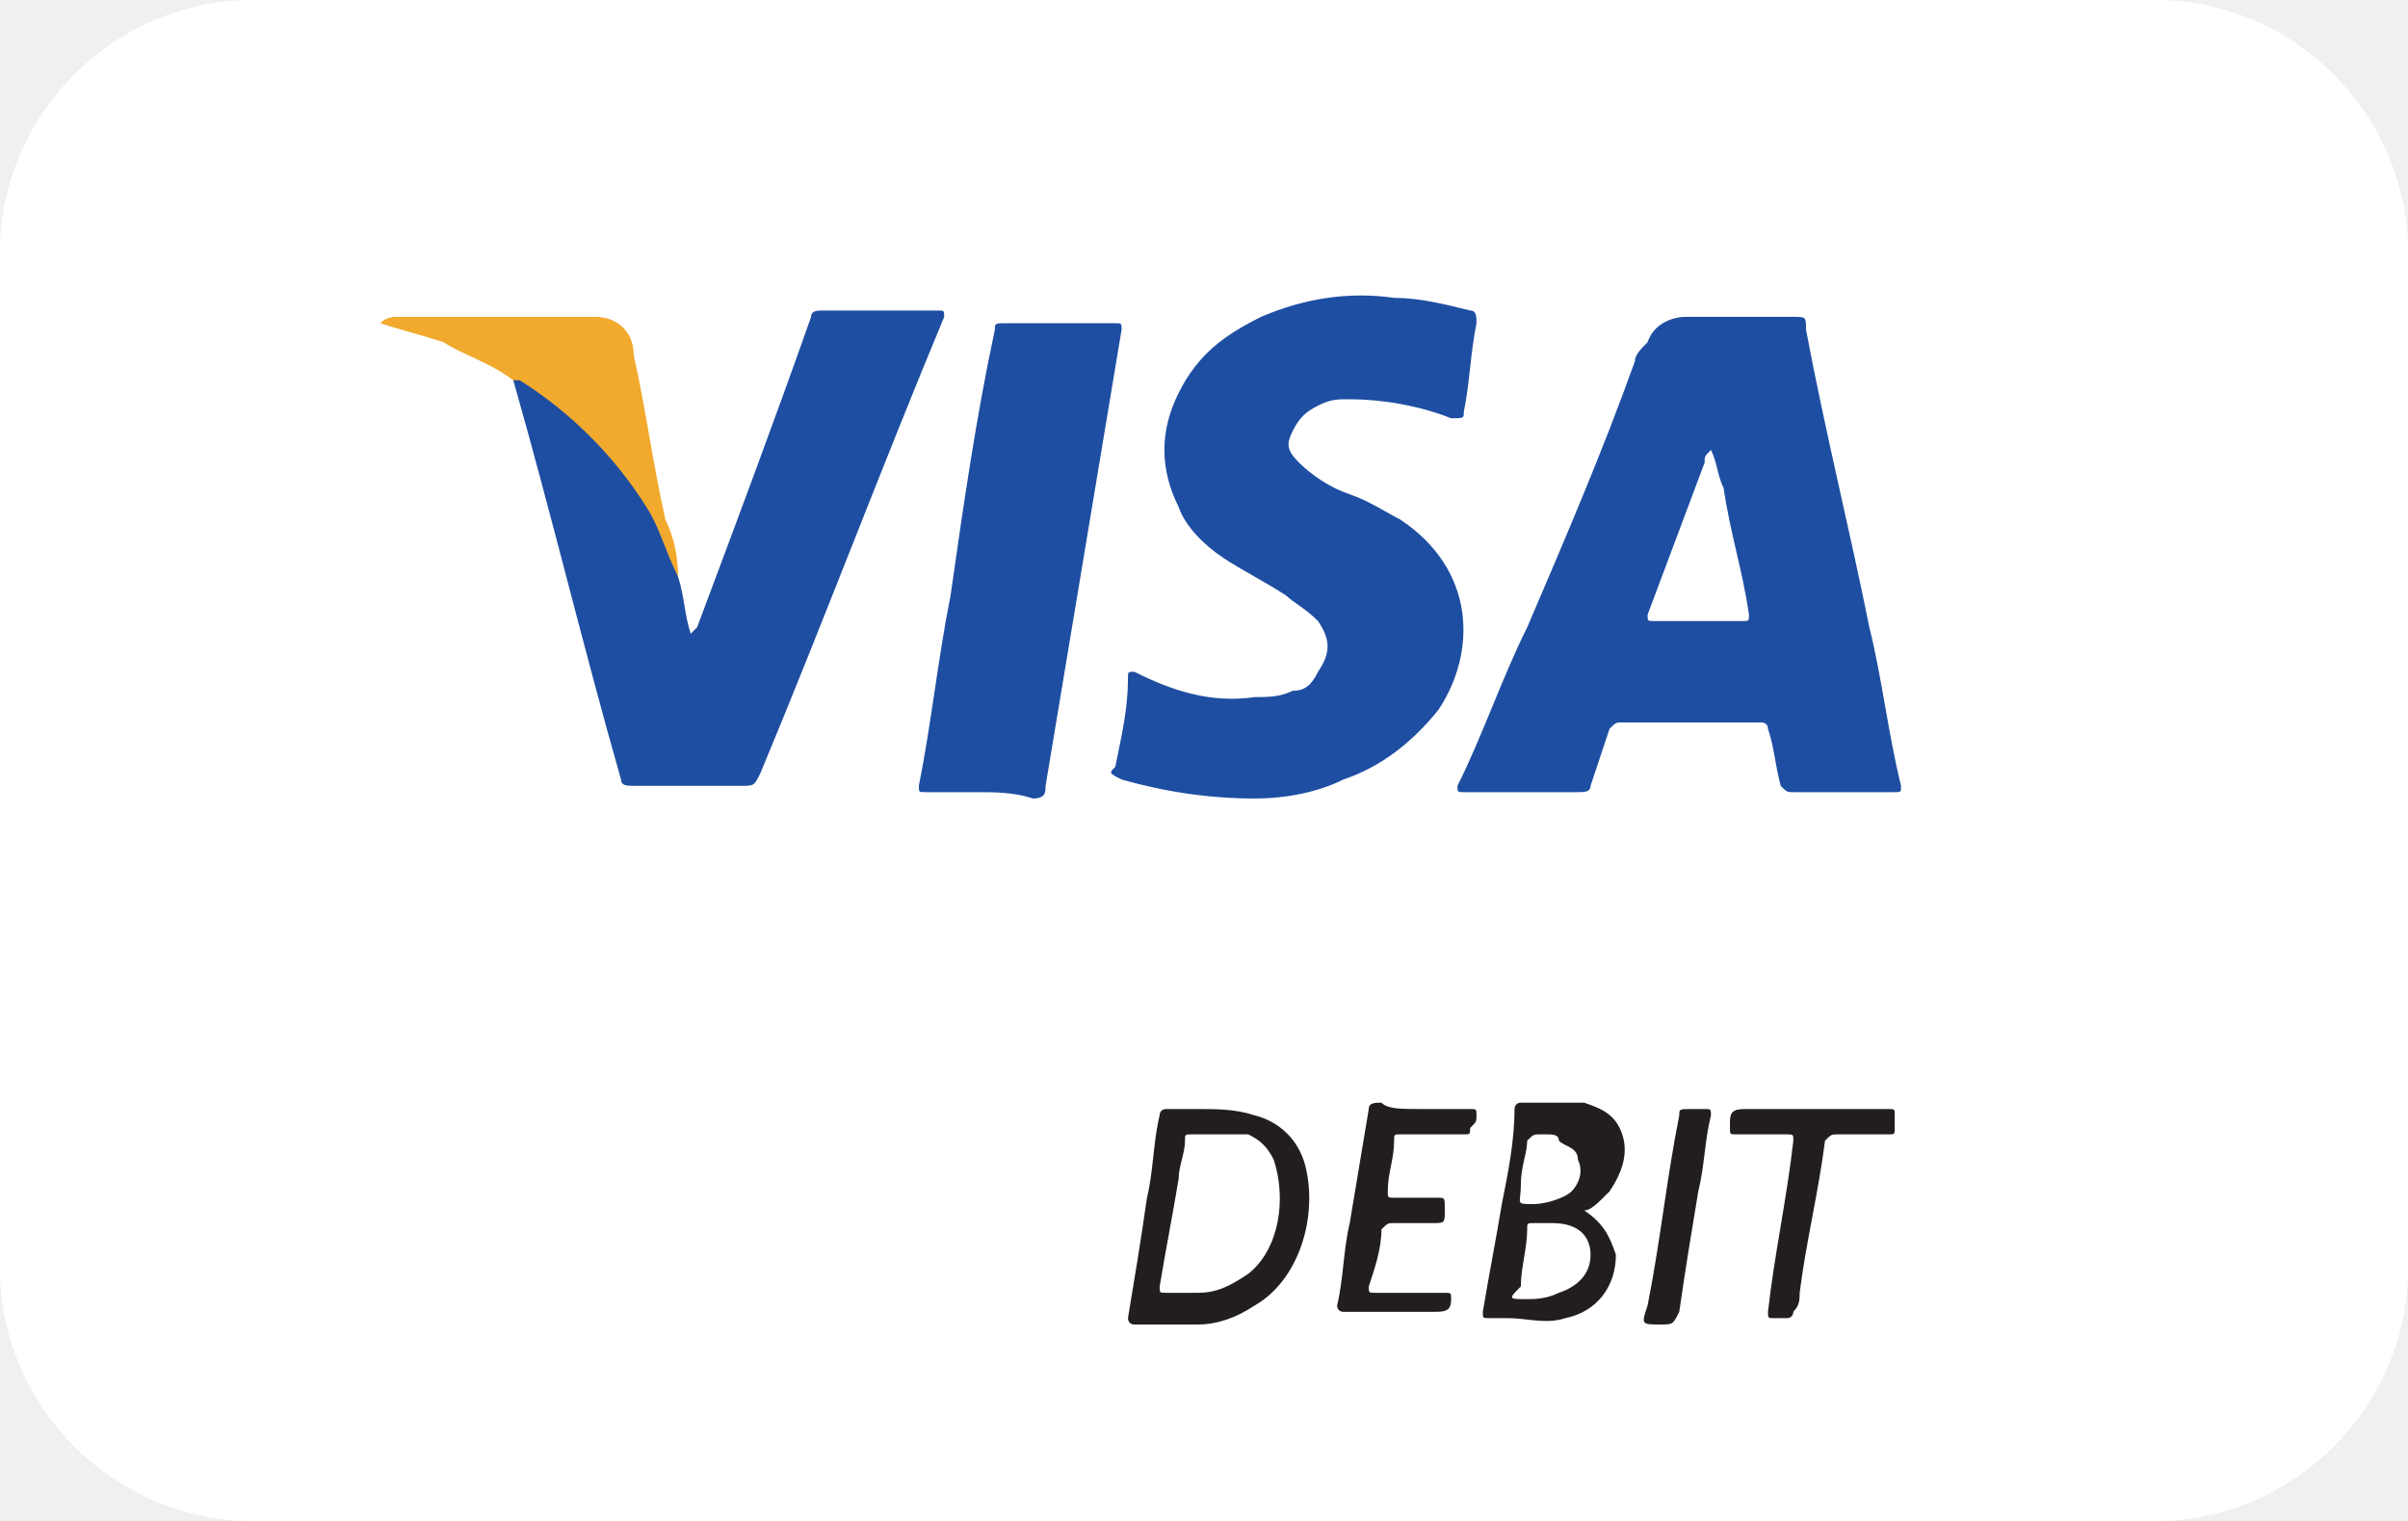
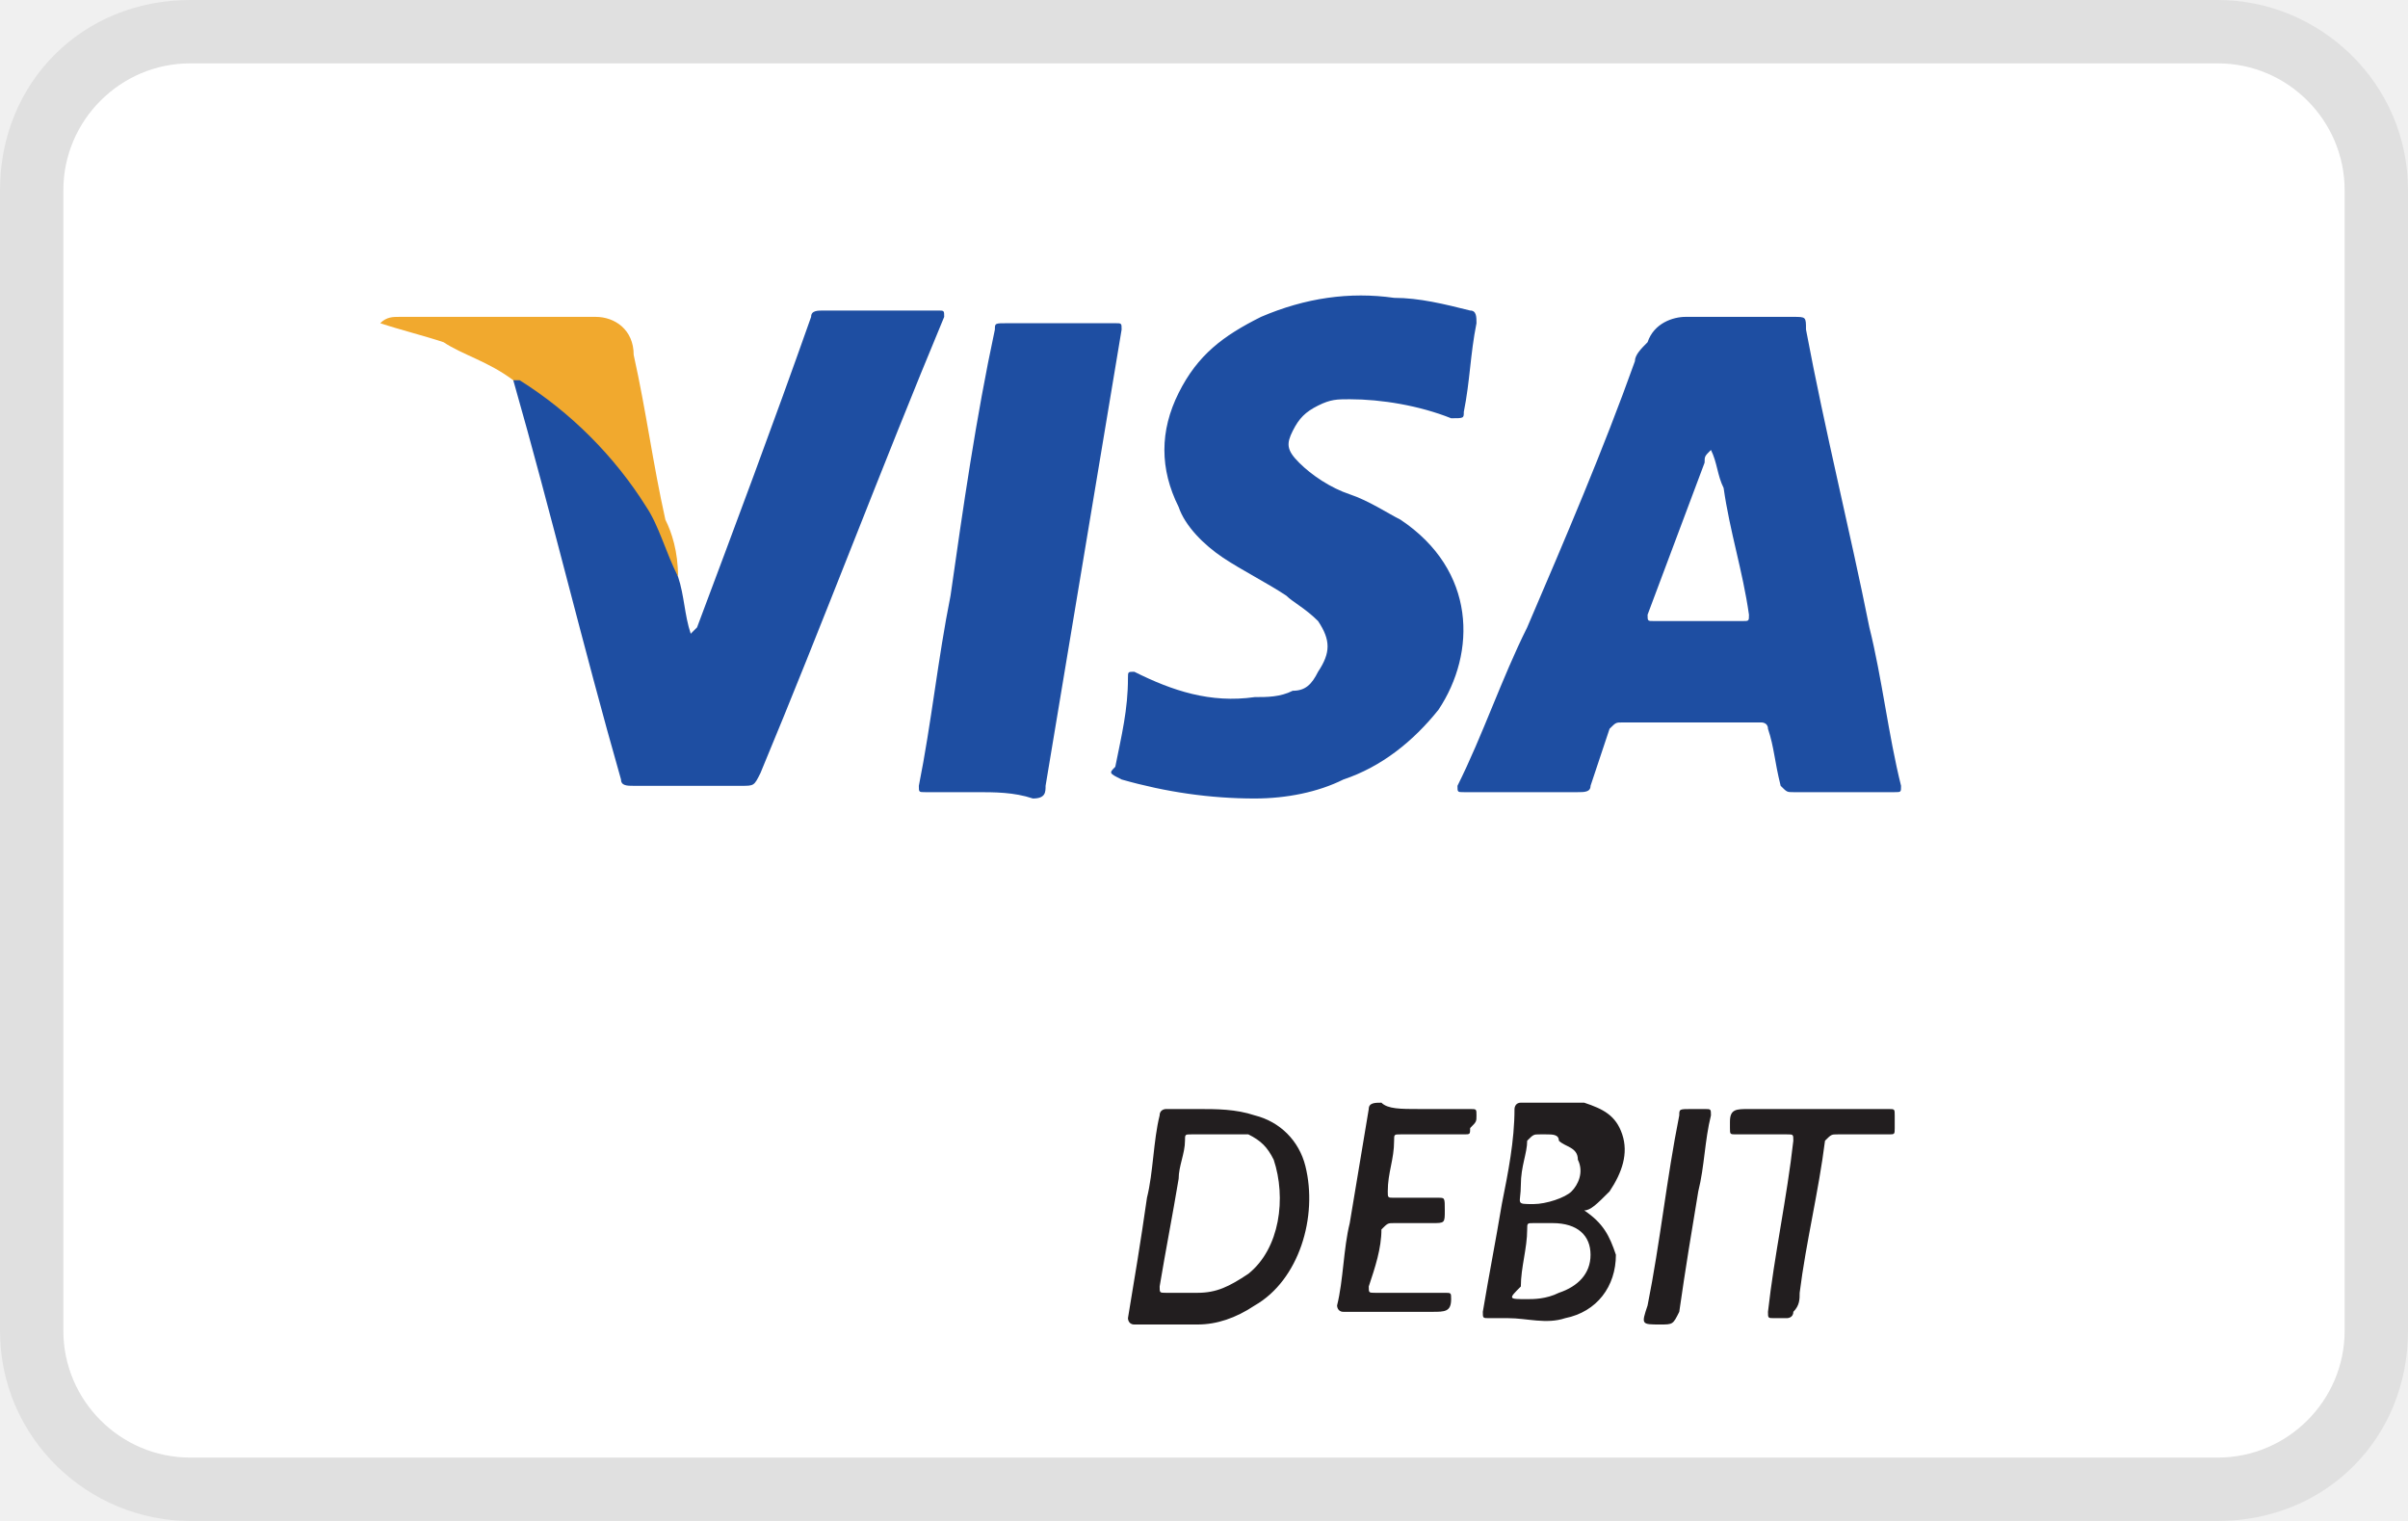
- <svg xmlns="http://www.w3.org/2000/svg" version="1.1" x="0" y="0" viewBox="0 0 38 24" width="38" height="24" role="img" aria-labelledby="pi-uaevisa" xml:space="preserve">
-   <style type="text/css">.st0{fill:#fff}.st1{fill:#1e4ea2}.st3{fill:#221e1f}</style>
-   <path class="st0" d="M4 24c-2.2 0-4-1.8-4-4V4c0-2.2 1.8-4 4-4h30c2.2 0 4 1.8 4 4v16c0 2.2-1.8 4-4 4H4z" />
-   <path class="st0" d="M34 .1c2.2 0 3.9 1.7 3.9 3.9v16c0 2.2-1.7 3.9-3.9 3.9H4C1.8 23.9.1 22.2.1 20V4C.1 1.8 1.8.1 4 .1h30m0-.1H4C1.8 0 0 1.8 0 4v16c0 2.2 1.8 4 4 4h30c2.2 0 4-1.8 4-4V4c0-2.2-1.8-4-4-4z" />
-   <g>
-     <path class="st1" d="M27.5 5h.8c.2 0 .2 0 .2.2.3 1.6.7 3.2 1 4.7.2.8.3 1.7.5 2.5 0 .1 0 .1-.1.1h-1.6c-.1 0-.1 0-.2-.1-.1-.4-.1-.6-.2-.9 0-.1-.1-.1-.1-.1h-2.2c-.1 0-.1 0-.2.1l-.3.9c0 .1-.1.1-.2.1h-1.8c-.1 0-.1 0-.1-.1.4-.8.7-1.7 1.1-2.5.6-1.4 1.2-2.8 1.7-4.2 0-.1.1-.2.2-.3.1-.3.4-.4.6-.4h.9zM27 7.1c-.1.1-.1.1-.1.2L26 9.7c0 .1 0 .1.1.1h1.4c.1 0 .1 0 .1-.1-.1-.7-.3-1.3-.4-2-.1-.2-.1-.4-.2-.6zM19.8 12.6c-.7 0-1.4-.1-2.1-.3-.2-.1-.2-.1-.1-.2.1-.5.2-.9.2-1.4 0-.1 0-.1.1-.1.6.3 1.2.5 1.9.4.2 0 .4 0 .6-.1.2 0 .3-.1.4-.3.2-.3.2-.5 0-.8-.2-.2-.4-.3-.5-.4-.3-.2-.7-.4-1-.6-.3-.2-.6-.5-.7-.8-.3-.6-.3-1.2 0-1.8.3-.6.7-.9 1.3-1.2.7-.3 1.4-.4 2.1-.3.4 0 .8.1 1.2.2.1 0 .1.1.1.2-.1.5-.1.9-.2 1.4 0 .1 0 .1-.2.1-.5-.2-1.1-.3-1.6-.3-.2 0-.3 0-.5.1s-.3.2-.4.4c-.1.2-.1.3.1.5s.5.4.8.5c.3.1.6.3.8.4 1.2.8 1.2 2.1.6 3-.4.5-.9.9-1.5 1.1-.4.2-.9.3-1.4.3zM10.7 9.1c.1.3.1.6.2.9l.1-.1c.6-1.6 1.2-3.2 1.8-4.9 0-.1.1-.1.2-.1h1.8c.1 0 .1 0 .1.1-1 2.4-1.9 4.8-2.9 7.2-.1.2-.1.2-.3.2H10c-.1 0-.2 0-.2-.1-.6-2.1-1.1-4.2-1.7-6.3v-.1h.1c.8.5 1.5 1.1 2 2 .2.4.4.8.5 1.2zM15.4 12.5h-.8c-.1 0-.1 0-.1-.1.2-1 .3-2 .5-3 .2-1.4.4-2.8.7-4.2 0-.1 0-.1.2-.1h1.7c.1 0 .1 0 .1.1l-1.2 7.2c0 .1 0 .2-.2.2-.3-.1-.6-.1-.9-.1z" />
-     <path d="M10.7 9.1c-.2-.4-.3-.8-.5-1.1-.5-.8-1.2-1.5-2-2h-.1c-.4-.3-.8-.4-1.1-.6-.3-.1-.7-.2-1-.3h-.1.1c.1-.1.2-.1.3-.1h3.1c.3 0 .6.2.6.6.2.9.3 1.7.5 2.6.1.2.2.5.2.9 0-.1 0-.1 0 0z" fill="#f1a92e" />
-     <path class="st3" d="M18.9 17.5c.3 0 .6 0 .9.1.4.1.7.4.8.8.2.8-.1 1.8-.8 2.2-.3.2-.6.3-.9.3h-1c-.1 0-.1-.1-.1-.1.1-.6.2-1.2.3-1.9.1-.4.1-.9.2-1.3 0-.1.1-.1.1-.1h.5zm.1.4h-.2c-.1 0-.1 0-.1.1 0 .2-.1.4-.1.6-.1.6-.2 1.1-.3 1.7 0 .1 0 .1.1.1h.5c.3 0 .5-.1.8-.3.5-.4.6-1.2.4-1.8-.1-.2-.2-.3-.4-.4H19zM25 19.1c.3.2.4.4.5.7 0 .5-.3.9-.8 1-.3.1-.6 0-.9 0h-.3c-.1 0-.1 0-.1-.1.1-.6.2-1.1.3-1.7.1-.5.2-1 .2-1.5 0 0 0-.1.1-.1h1c.3.1.5.2.6.5.1.3 0 .6-.2.9-.2.2-.3.3-.4.3zm-.9 1.4c.1 0 .3 0 .5-.1.3-.1.5-.3.5-.6s-.2-.5-.6-.5h-.3c-.1 0-.1 0-.1.1 0 .3-.1.6-.1.9-.2.2-.2.2.1.2zm.3-2.6h-.1c-.1 0-.1 0-.2.1 0 .2-.1.4-.1.7 0 .3-.1.3.2.3.2 0 .5-.1.6-.2.1-.1.2-.3.1-.5 0-.2-.2-.2-.3-.3 0-.1-.1-.1-.2-.1zM22.4 17.5h.8c.1 0 .1 0 .1.1s0 .1-.1.2c0 .1 0 .1-.1.1h-1c-.1 0-.1 0-.1.1 0 .3-.1.5-.1.8 0 .1 0 .1.1.1h.7c.1 0 .1 0 .1.2s0 .2-.2.2H22c-.1 0-.1 0-.2.1 0 .3-.1.6-.2.9 0 .1 0 .1.1.1h1.1c.1 0 .1 0 .1.1 0 .2-.1.2-.3.2h-1.4c-.1 0-.1-.1-.1-.1.1-.4.1-.9.2-1.3l.3-1.8c0-.1.1-.1.2-.1.1.1.3.1.6.1zM28.8 17.5h1c.1 0 .1 0 .1.1v.2c0 .1 0 .1-.1.1H29c-.1 0-.1 0-.2.1-.1.8-.3 1.6-.4 2.4 0 .1 0 .2-.1.3 0 .1-.1.1-.1.1H28c-.1 0-.1 0-.1-.1.1-.9.3-1.8.4-2.7 0-.1 0-.1-.1-.1h-.8c-.1 0-.1 0-.1-.1v-.1c0-.2.1-.2.3-.2h1.2zM26.2 20.9c-.3 0-.3 0-.2-.3.2-1 .3-2 .5-3 0-.1 0-.1.2-.1h.2c.1 0 .1 0 .1.1-.1.4-.1.8-.2 1.2-.1.6-.2 1.2-.3 1.9-.1.2-.1.2-.3.2z" />
-   </g>
+ <svg xmlns="http://www.w3.org/2000/svg" version="1.1" x="0" y="0" viewBox="0 0 38 24" xml:space="preserve" width="38" height="24" role="img" aria-labelledby="pi-uaevisa">
+   <path d="M35 0H3C1.3 0 0 1.3 0 3v18c0 1.7 1.4 3 3 3h32c1.7 0 3-1.3 3-3V3c0-1.7-1.4-3-3-3z" opacity=".07" />
+   <path d="M35 1c1.1 0 2 .9 2 2v18c0 1.1-.9 2-2 2H3c-1.1 0-2-.9-2-2V3c0-1.1.9-2 2-2h32" fill="#fff" />
+   <path d="M27.5 5h.8c.2 0 .2 0 .2.2.3 1.6.7 3.2 1 4.7.2.8.3 1.7.5 2.5 0 .1 0 .1-.1.1h-1.6c-.1 0-.1 0-.2-.1-.1-.4-.1-.6-.2-.9 0-.1-.1-.1-.1-.1h-2.2c-.1 0-.1 0-.2.1l-.3.9c0 .1-.1.1-.2.1h-1.8c-.1 0-.1 0-.1-.1.4-.8.7-1.7 1.1-2.5.6-1.4 1.2-2.8 1.7-4.2 0-.1.1-.2.2-.3.1-.3.4-.4.6-.4h.9zM27 7.1c-.1.1-.1.1-.1.2L26 9.7c0 .1 0 .1.1.1h1.4c.1 0 .1 0 .1-.1-.1-.7-.3-1.3-.4-2-.1-.2-.1-.4-.2-.6zm-7.2 5.5c-.7 0-1.4-.1-2.1-.3-.2-.1-.2-.1-.1-.2.1-.5.2-.9.2-1.4 0-.1 0-.1.1-.1.6.3 1.2.5 1.9.4.2 0 .4 0 .6-.1.2 0 .3-.1.4-.3.2-.3.2-.5 0-.8-.2-.2-.4-.3-.5-.4-.3-.2-.7-.4-1-.6-.3-.2-.6-.5-.7-.8-.3-.6-.3-1.2 0-1.8s.7-.9 1.3-1.2c.7-.3 1.4-.4 2.1-.3.4 0 .8.1 1.2.2.1 0 .1.1.1.2-.1.5-.1.9-.2 1.4 0 .1 0 .1-.2.1-.5-.2-1.1-.3-1.6-.3-.2 0-.3 0-.5.1s-.3.2-.4.4c-.1.2-.1.3.1.5s.5.4.8.5.6.3.8.4c1.2.8 1.2 2.1.6 3-.4.5-.9.9-1.5 1.1-.4.2-.9.3-1.4.3zm-9.1-3.5c.1.3.1.6.2.9l.1-.1c.6-1.6 1.2-3.2 1.8-4.9 0-.1.1-.1.2-.1h1.8c.1 0 .1 0 .1.1-1 2.4-1.9 4.8-2.9 7.2-.1.2-.1.2-.3.2H10c-.1 0-.2 0-.2-.1-.6-2.1-1.1-4.2-1.7-6.3v-.1h.1c.8.5 1.5 1.1 2 2 .2.4.4.8.5 1.2zm4.7 3.4h-.8c-.1 0-.1 0-.1-.1.2-1 .3-2 .5-3 .2-1.4.4-2.8.7-4.2 0-.1 0-.1.2-.1h1.7c.1 0 .1 0 .1.1l-1.2 7.2c0 .1 0 .2-.2.2-.3-.1-.6-.1-.9-.1z" fill="#1e4ea2" />
+   <path d="M10.7 9.1c-.2-.4-.3-.8-.5-1.1-.5-.8-1.2-1.5-2-2h-.1c-.4-.3-.8-.4-1.1-.6-.3-.1-.7-.2-1-.3h-.1.1c.1-.1.2-.1.3-.1h3.1c.3 0 .6.2.6.6.2.9.3 1.7.5 2.6.1.2.2.5.2.9 0-.1 0-.1 0 0z" fill="#f1a92e" />
+   <path d="M18.9 17.5c.3 0 .6 0 .9.1.4.1.7.4.8.8.2.8-.1 1.8-.8 2.2-.3.2-.6.3-.9.3h-1c-.1 0-.1-.1-.1-.1.1-.6.2-1.2.3-1.9.1-.4.1-.9.2-1.3 0-.1.1-.1.1-.1h.5zm.1.4h-.2c-.1 0-.1 0-.1.1 0 .2-.1.4-.1.6-.1.6-.2 1.1-.3 1.7 0 .1 0 .1.1.1h.5c.3 0 .5-.1.8-.3.5-.4.6-1.2.4-1.8-.1-.2-.2-.3-.4-.4H19zm6 1.2c.3.2.4.4.5.7 0 .5-.3.9-.8 1-.3.1-.6 0-.9 0h-.3c-.1 0-.1 0-.1-.1.1-.6.2-1.1.3-1.7.1-.5.2-1 .2-1.5 0 0 0-.1.1-.1h1c.3.1.5.2.6.5s0 .6-.2.9c-.2.2-.3.3-.4.3zm-.9 1.4c.1 0 .3 0 .5-.1.3-.1.5-.3.5-.6s-.2-.5-.6-.5h-.3c-.1 0-.1 0-.1.1 0 .3-.1.6-.1.9-.2.2-.2.2.1.2zm.3-2.6h-.1c-.1 0-.1 0-.2.1 0 .2-.1.4-.1.7 0 .3-.1.3.2.3.2 0 .5-.1.6-.2s.2-.3.1-.5c0-.2-.2-.2-.3-.3 0-.1-.1-.1-.2-.1zm-2-.4h.8c.1 0 .1 0 .1.1s0 .1-.1.2c0 .1 0 .1-.1.1h-1c-.1 0-.1 0-.1.1 0 .3-.1.5-.1.8 0 .1 0 .1.1.1h.7c.1 0 .1 0 .1.2s0 .2-.2.2H22c-.1 0-.1 0-.2.1 0 .3-.1.6-.2.9 0 .1 0 .1.1.1h1.1c.1 0 .1 0 .1.1 0 .2-.1.2-.3.2h-1.4c-.1 0-.1-.1-.1-.1.1-.4.1-.9.2-1.3l.3-1.8c0-.1.1-.1.2-.1.1.1.3.1.6.1zm6.4 0h1c.1 0 .1 0 .1.1v.2c0 .1 0 .1-.1.1H29c-.1 0-.1 0-.2.1-.1.8-.3 1.6-.4 2.4 0 .1 0 .2-.1.3 0 .1-.1.1-.1.1H28c-.1 0-.1 0-.1-.1.1-.9.3-1.8.4-2.7 0-.1 0-.1-.1-.1h-.8c-.1 0-.1 0-.1-.1v-.1c0-.2.1-.2.3-.2h1.2zm-2.6 3.4c-.3 0-.3 0-.2-.3.2-1 .3-2 .5-3 0-.1 0-.1.2-.1h.2c.1 0 .1 0 .1.1-.1.4-.1.8-.2 1.2-.1.6-.2 1.2-.3 1.9-.1.2-.1.2-.3.2z" fill="#221e1f" />
</svg>
